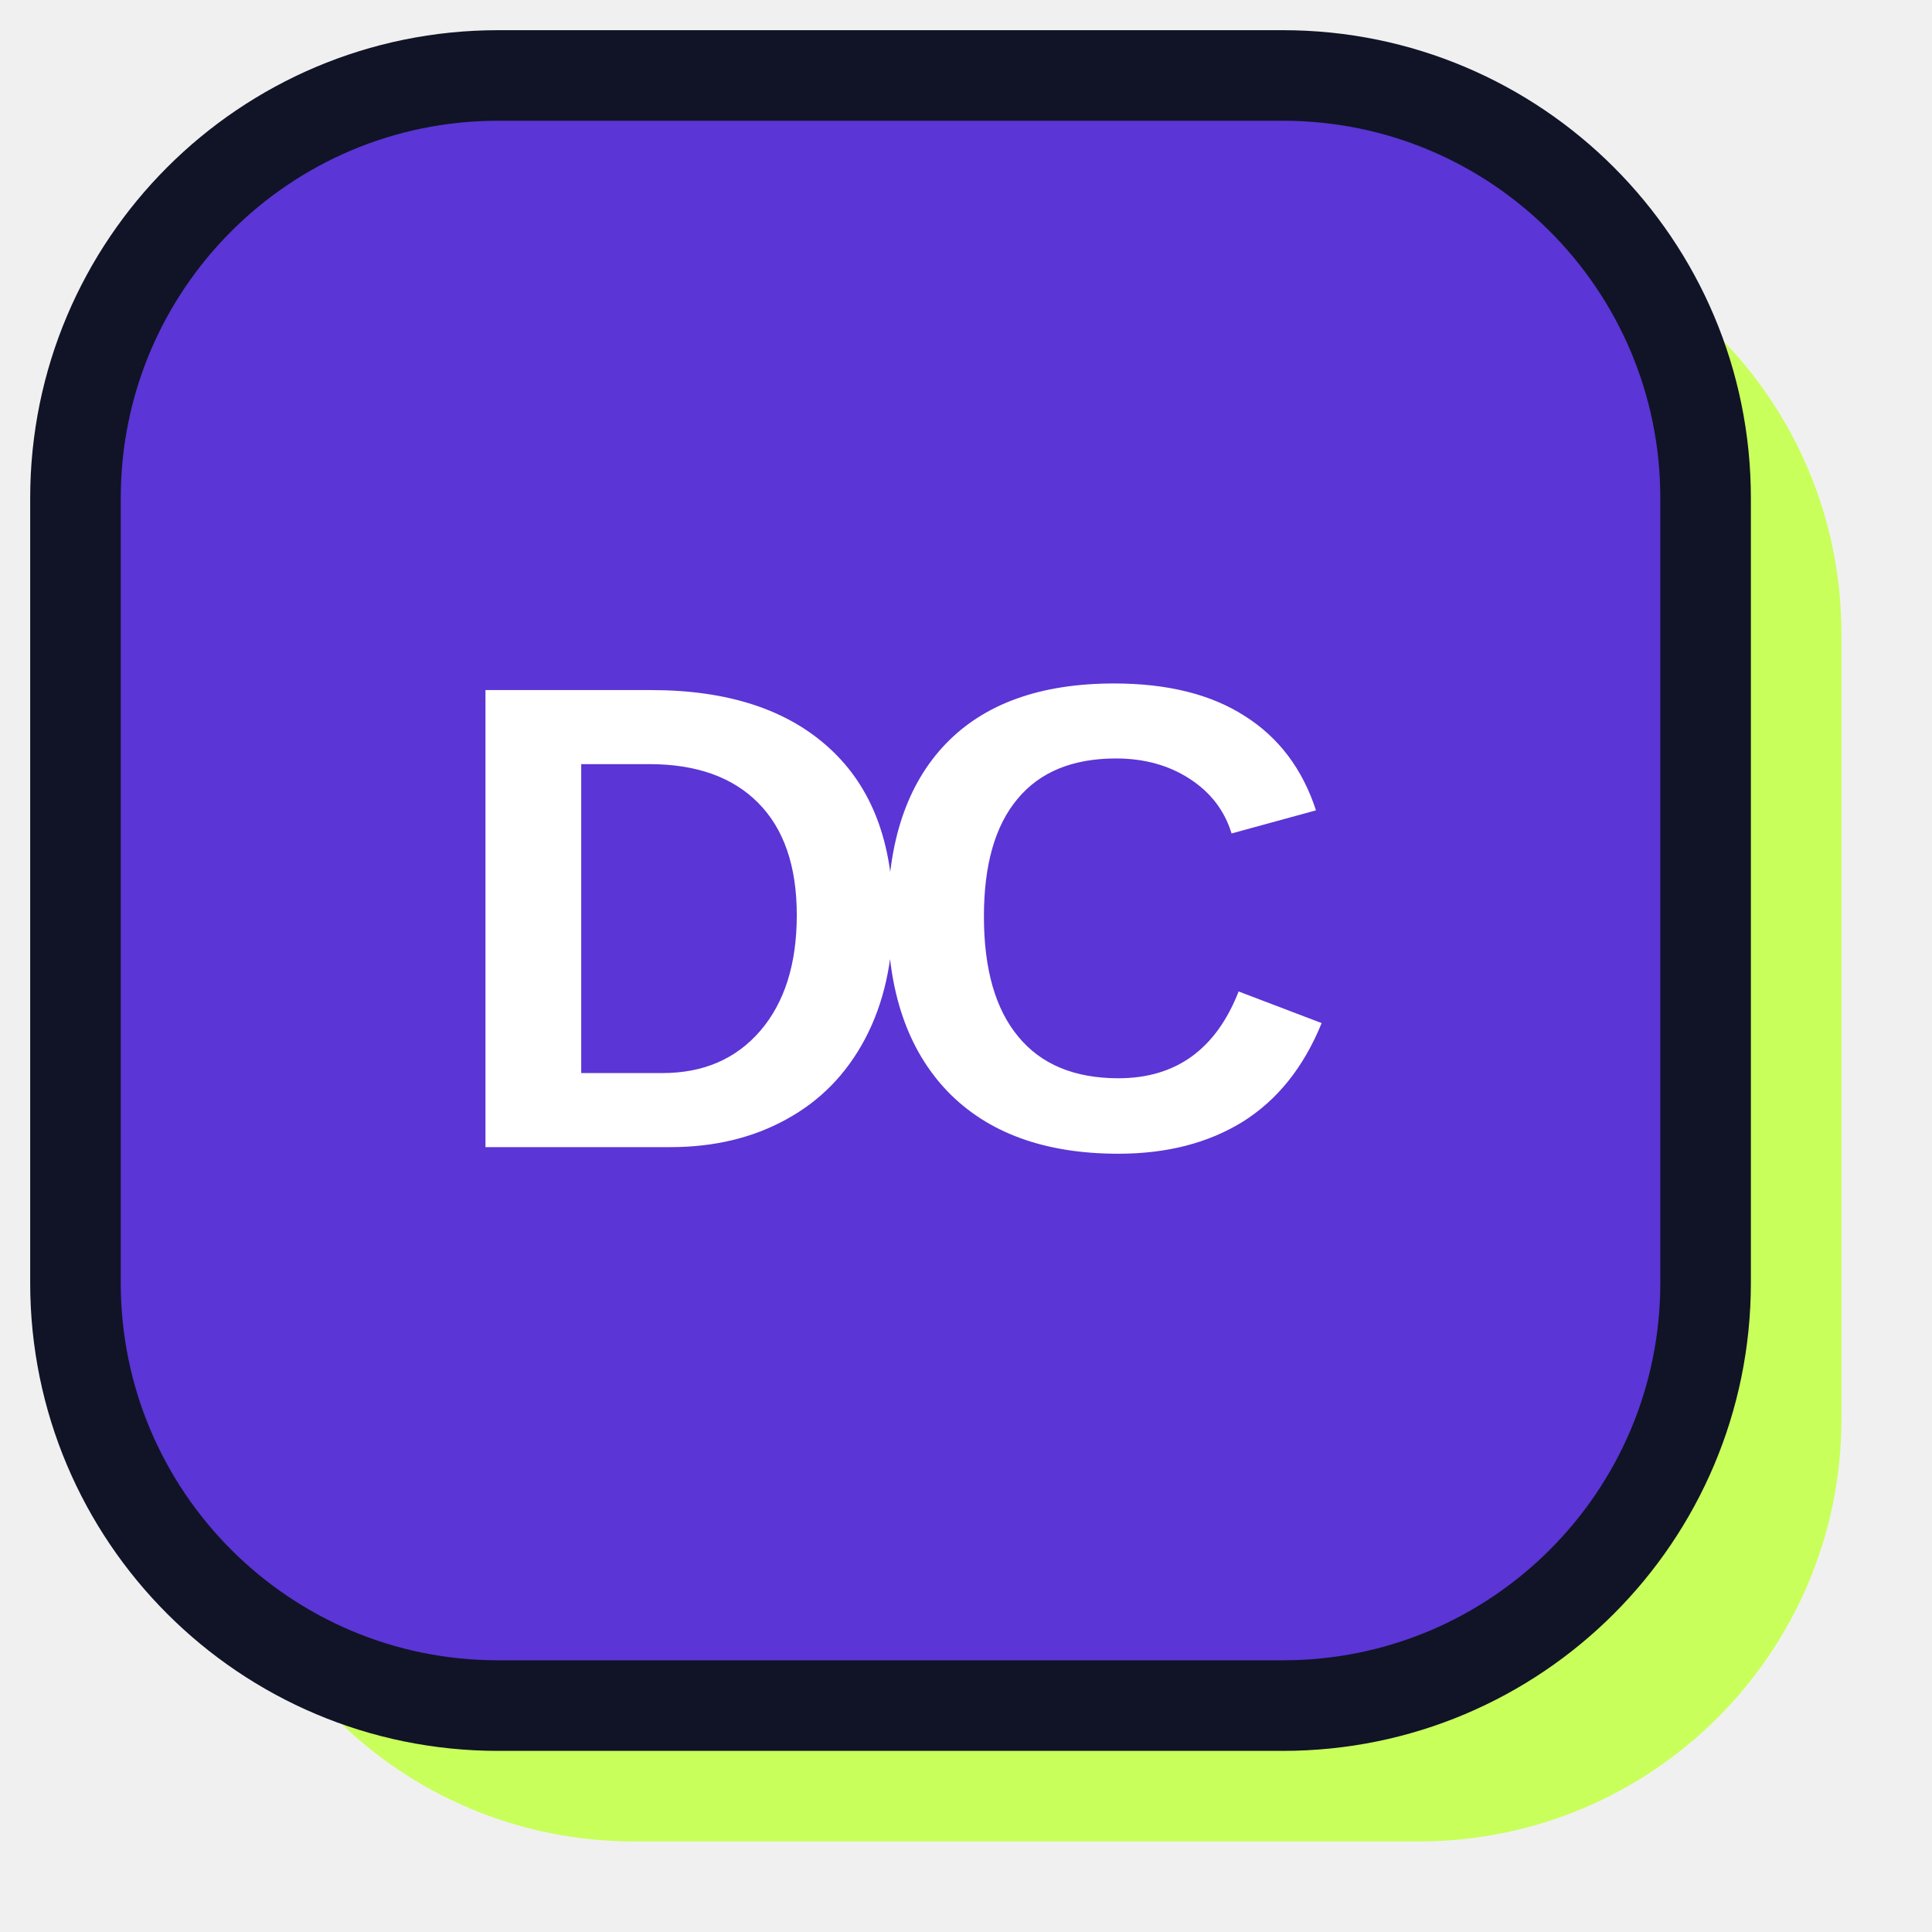
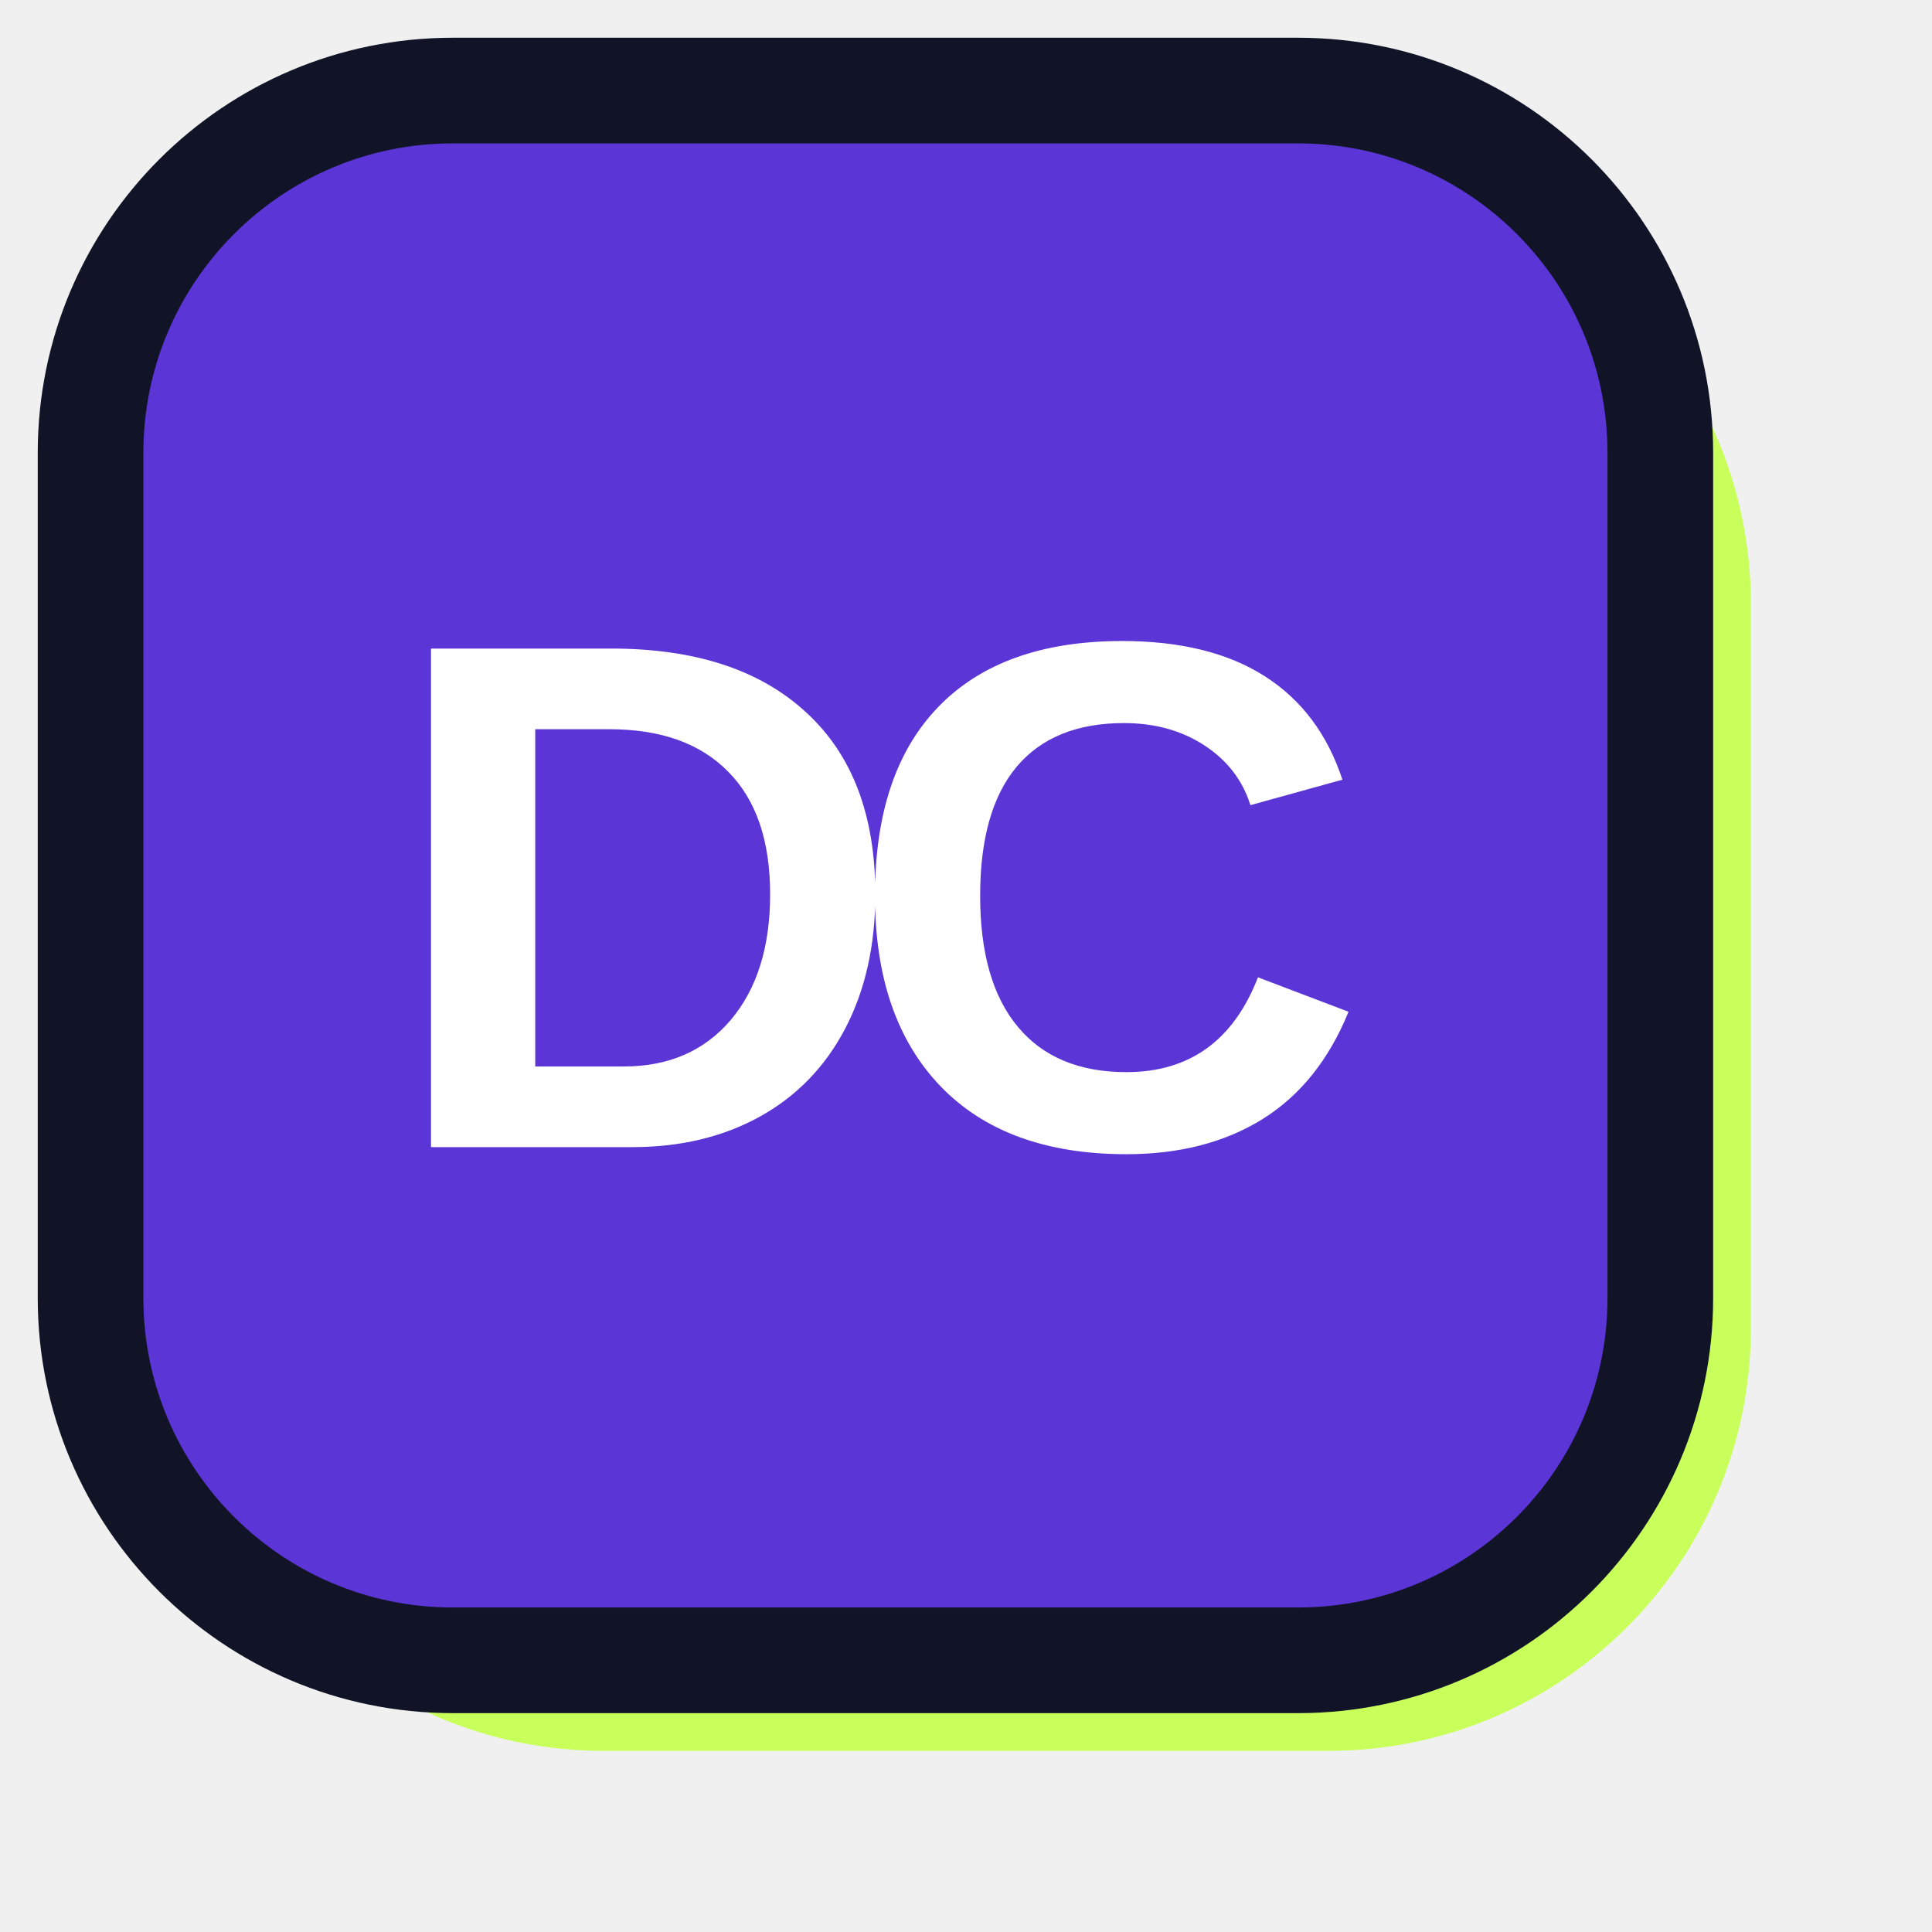
<svg xmlns="http://www.w3.org/2000/svg" viewBox="0 0 64 64">
-   <rect x="7" y="7" width="54" height="54" rx="14" fill="#c9ff5a" />
-   <rect x="2.5" y="2.5" width="54" height="54" rx="14" fill="#5b35d5" stroke="#101426" stroke-width="3" />
-   <text x="29.5" y="38" fill="#ffffff" font-family="Arial Black, Arial, sans-serif" font-size="22" font-weight="900" letter-spacing="-2" text-anchor="middle">DC</text>
+   <rect x="6" y="6" width="52" height="52" rx="14" fill="#c9ff5a" />
+   <rect x="3" y="3" width="52" height="52" rx="12" fill="#5b35d5" stroke="#101426" stroke-width="3.5" />
+   <text x="29" y="38" fill="#ffffff" font-family="Arial Black, Arial, sans-serif" font-size="24" font-weight="900" letter-spacing="-2" text-anchor="middle">DC</text>
</svg>
